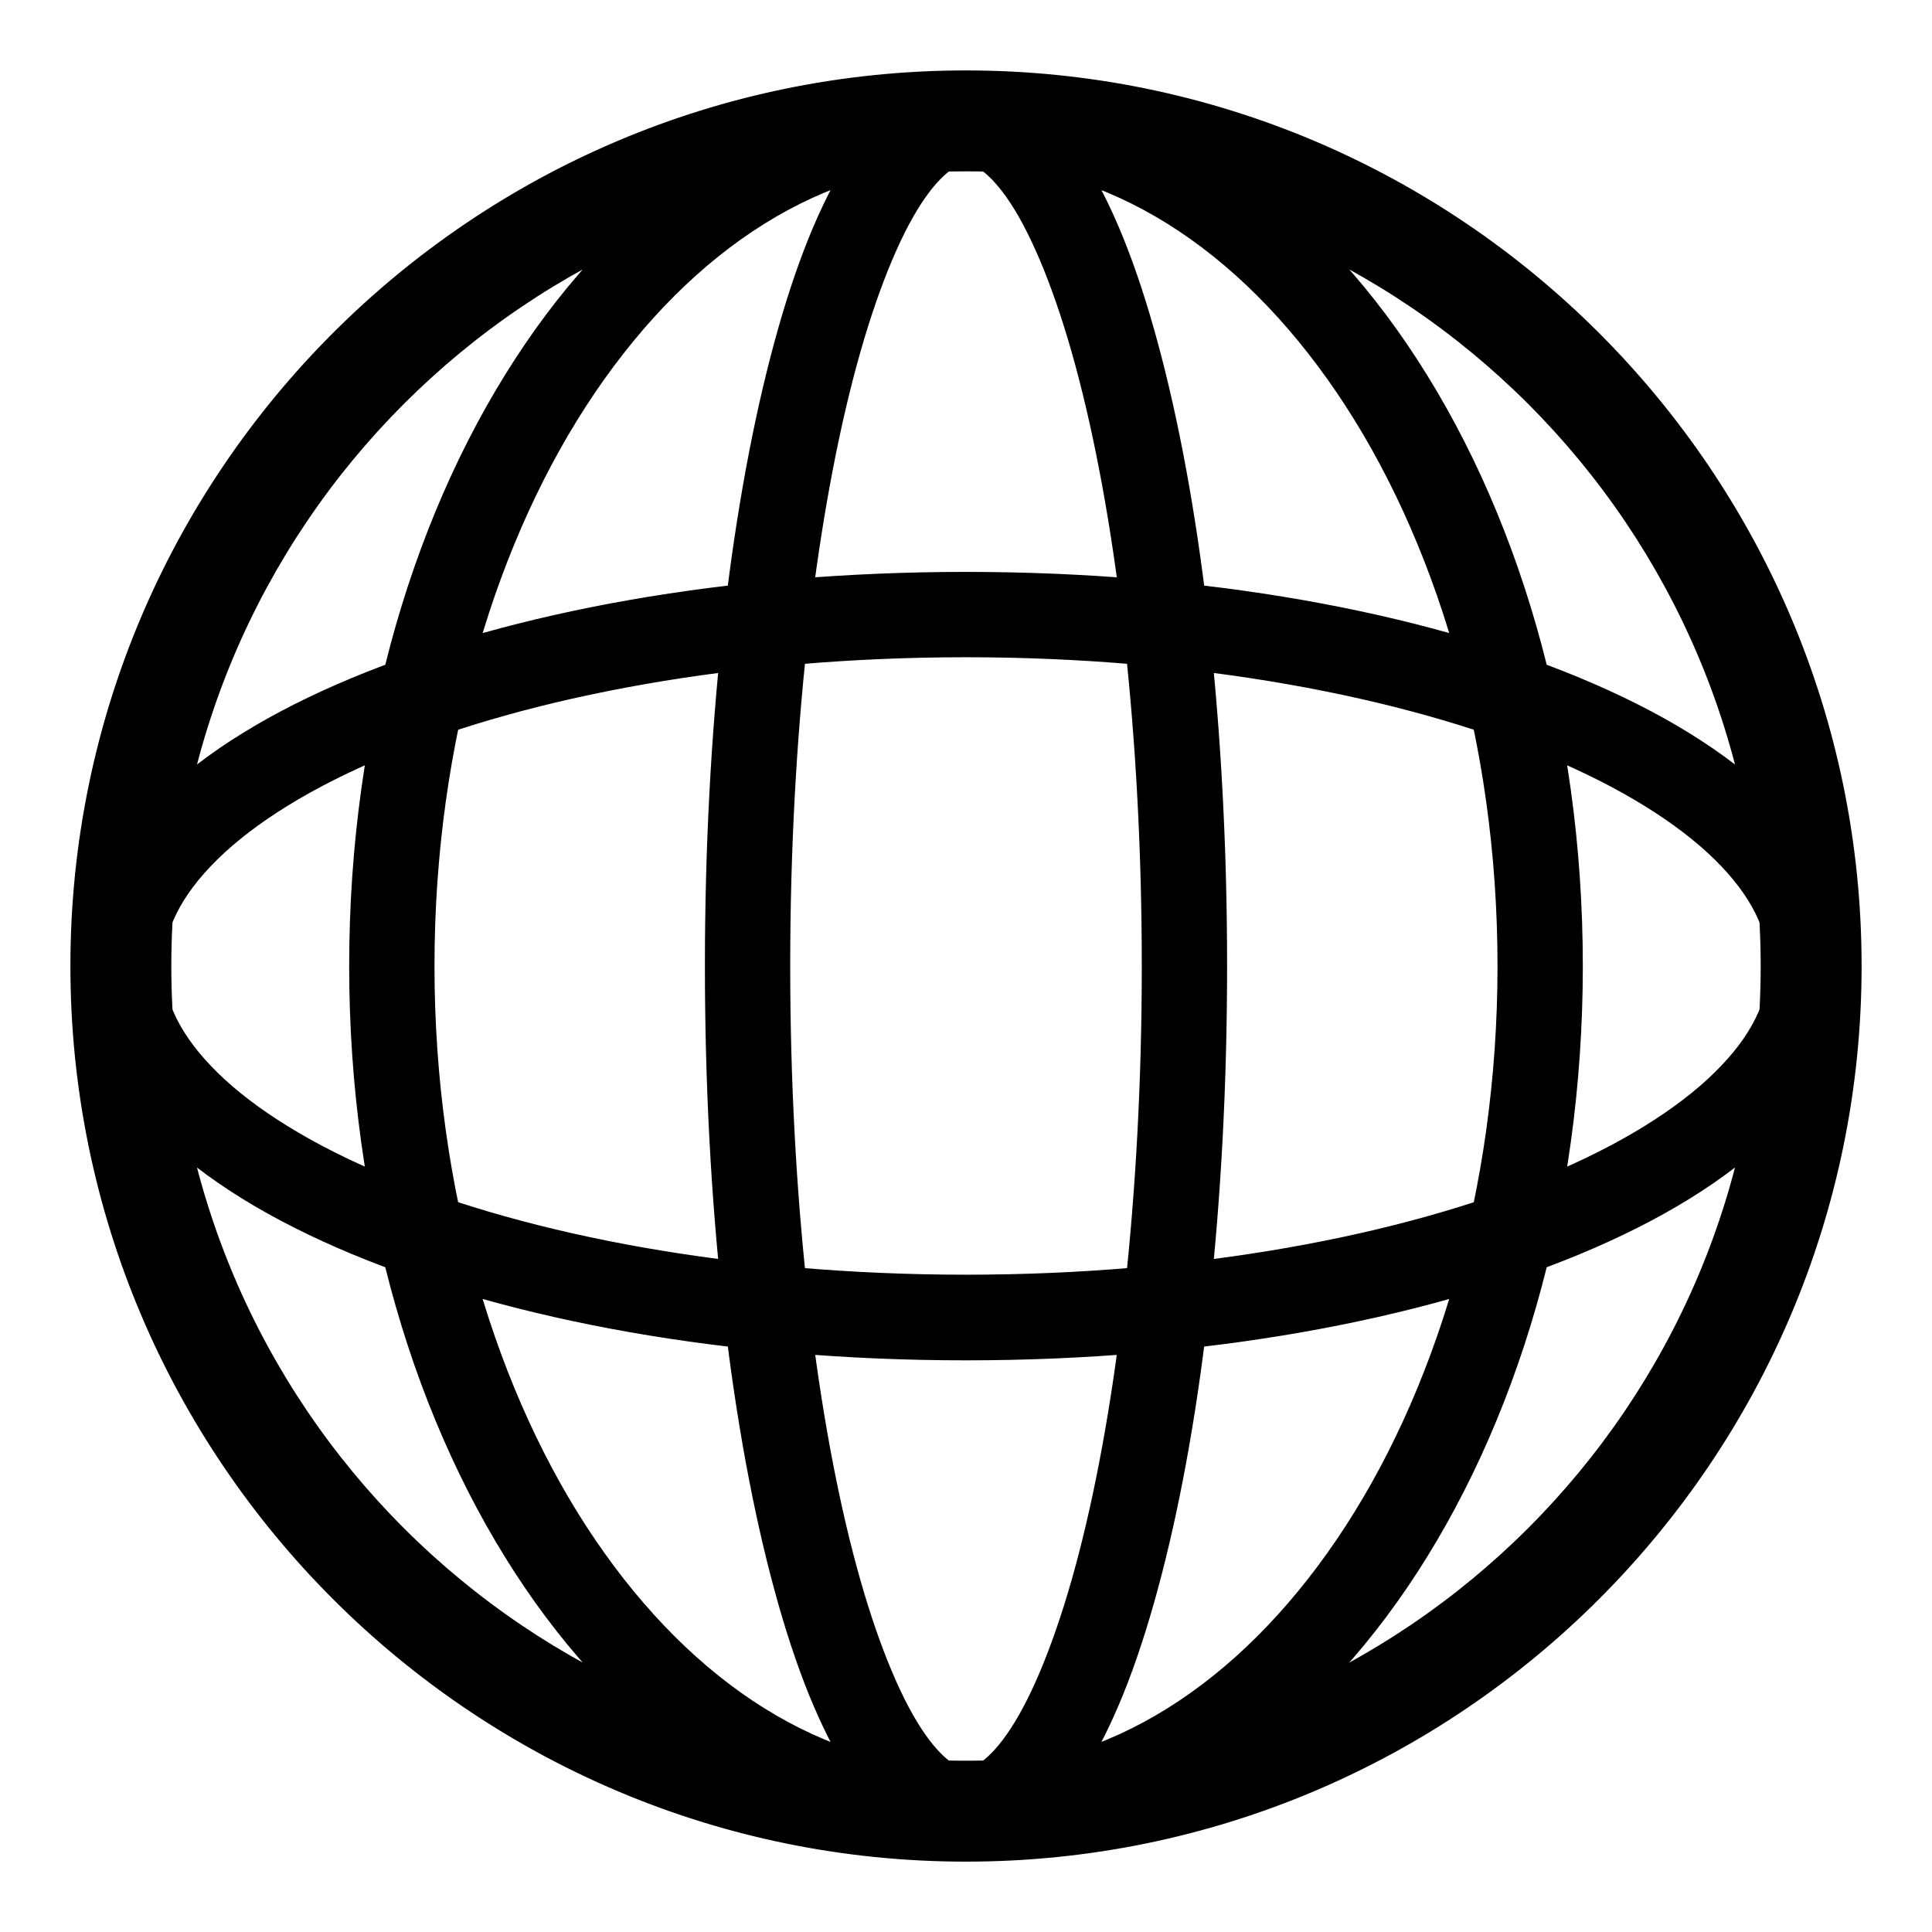
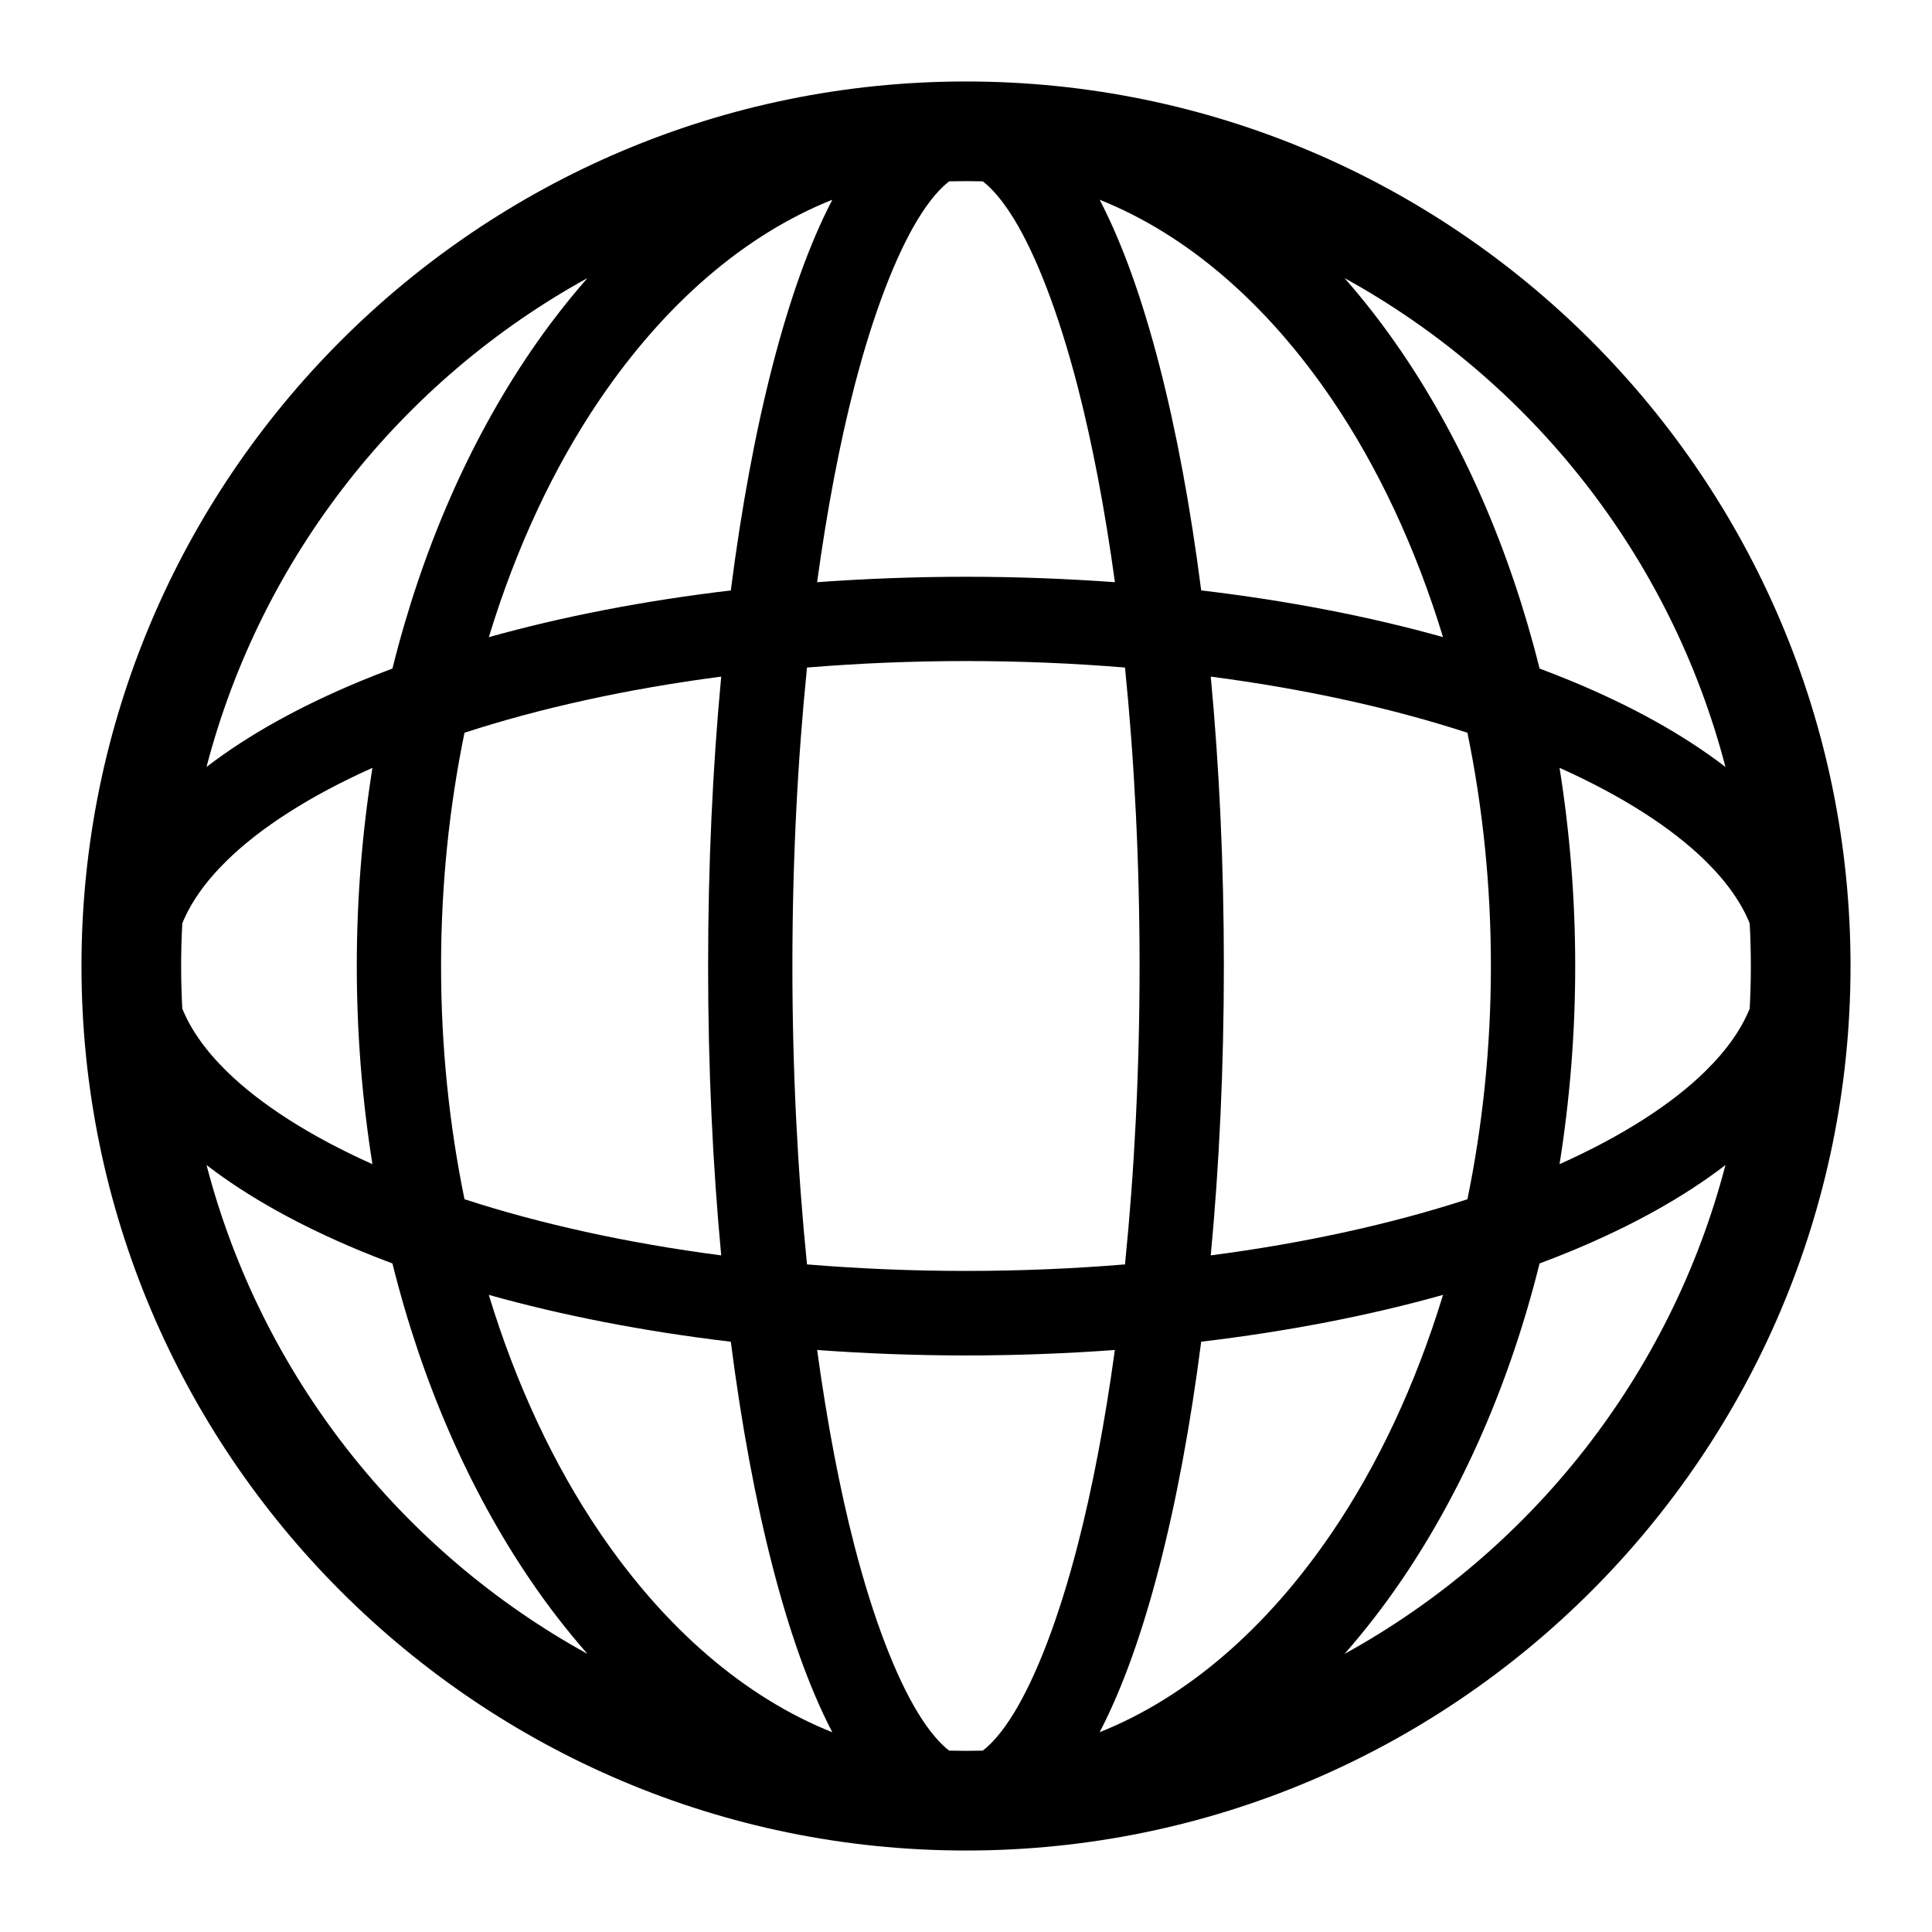
<svg xmlns="http://www.w3.org/2000/svg" width="64mm" height="64mm" viewBox="0 0 64 64" version="1.1" id="svg841">
  <defs id="defs835" />
  <g id="layer1" transform="translate(0,0)">
-     <path id="path4737-1" style="color:#000000;font-style:normal;font-variant:normal;font-weight:normal;font-stretch:normal;font-size:medium;line-height:normal;font-family:sans-serif;font-variant-ligatures:normal;font-variant-position:normal;font-variant-caps:normal;font-variant-numeric:normal;font-variant-alternates:normal;font-feature-settings:normal;text-indent:0;text-align:start;text-decoration:none;text-decoration-line:none;text-decoration-style:solid;text-decoration-color:#000000;letter-spacing:normal;word-spacing:normal;text-transform:none;writing-mode:lr-tb;direction:ltr;text-orientation:mixed;dominant-baseline:auto;baseline-shift:baseline;text-anchor:start;white-space:normal;shape-padding:0;clip-rule:nonzero;display:inline;overflow:visible;visibility:visible;opacity:1;isolation:auto;mix-blend-mode:normal;color-interpolation:sRGB;color-interpolation-filters:linearRGB;solid-color:#000000;solid-opacity:1;vector-effect:none;fill:#000000;fill-opacity:1;fill-rule:nonzero;stroke:none;stroke-width:2.828;stroke-linecap:square;stroke-linejoin:miter;stroke-miterlimit:4;stroke-dasharray:none;stroke-dashoffset:0;stroke-opacity:1;color-rendering:auto;image-rendering:auto;shape-rendering:auto;text-rendering:auto;enable-background:accumulate" d="m 32,18.945 c -7.889,0 -15.039,1.307 -20.341,3.512 -2.651,1.103 -4.846,2.431 -6.447,4.005 -1.6,1.574 -2.619,3.471 -2.619,5.538 0,2.067 1.018,3.964 2.619,5.538 1.6,1.574 3.796,2.902 6.447,4.005 5.301,2.205 12.451,3.52 20.341,3.52 7.889,0 15.039,-1.315 20.341,-3.52 2.651,-1.103 4.846,-2.431 6.447,-4.005 1.6,-1.574 2.619,-3.471 2.619,-5.538 0,-2.067 -1.018,-3.964 -2.619,-5.538 C 57.187,24.889 54.992,23.56 52.341,22.457 47.039,20.252 39.889,18.945 32,18.945 Z m 0,2.827 c 7.571,0 14.424,1.287 19.255,3.296 2.415,1.005 4.312,2.192 5.545,3.404 1.233,1.213 1.779,2.379 1.779,3.527 0,1.149 -0.546,2.315 -1.779,3.527 -1.233,1.213 -3.13,2.4 -5.545,3.404 -4.83,2.009 -11.683,3.296 -19.255,3.296 -7.571,0 -14.424,-1.287 -19.255,-3.296 -2.415,-1.005 -4.312,-2.192 -5.545,-3.404 -1.233,-1.213 -1.779,-2.379 -1.779,-3.527 0,-1.149 0.546,-2.315 1.779,-3.527 1.233,-1.213 3.13,-2.4 5.545,-3.404 4.83,-2.009 11.683,-3.296 19.255,-3.296 z m 0,-19.178 c -1.738,0 -3.035,1.261 -4.02,2.873 -0.985,1.612 -1.788,3.768 -2.465,6.385 -1.353,5.235 -2.164,12.319 -2.164,20.148 0,7.829 0.811,14.914 2.164,20.148 0.676,2.617 1.48,4.773 2.465,6.385 0.985,1.612 2.282,2.873 4.02,2.873 1.738,0 3.035,-1.261 4.02,-2.873 0.985,-1.612 1.788,-3.768 2.465,-6.385 1.353,-5.235 2.164,-12.319 2.164,-20.148 0,-7.829 -0.811,-14.914 -2.164,-20.148 C 37.809,9.234 37.005,7.079 36.02,5.467 35.035,3.855 33.738,2.594 32,2.594 Z m 0,2.827 c 0.26,0 0.864,0.304 1.61,1.525 0.746,1.221 1.501,3.166 2.133,5.615 1.266,4.897 2.08,11.808 2.08,19.44 0,7.632 -0.814,14.542 -2.08,19.44 -0.633,2.449 -1.387,4.394 -2.133,5.615 -0.746,1.221 -1.35,1.525 -1.61,1.525 -0.26,0 -0.864,-0.304 -1.61,-1.525 -0.746,-1.221 -1.501,-3.166 -2.133,-5.615 -1.266,-4.897 -2.08,-11.808 -2.08,-19.44 0,-7.632 0.814,-14.542 2.08,-19.44 0.633,-2.449 1.387,-4.394 2.133,-5.615 0.746,-1.221 1.35,-1.525 1.61,-1.525 z m 0,-2.827 c -5.815,0 -10.988,3.476 -14.618,8.819 -3.63,5.343 -5.815,12.597 -5.815,20.587 0,7.99 2.185,15.245 5.815,20.587 3.63,5.343 8.803,8.819 14.618,8.819 5.815,0 10.988,-3.476 14.618,-8.819 3.63,-5.343 5.815,-12.597 5.815,-20.587 0,-7.99 -2.185,-15.245 -5.815,-20.587 C 42.988,6.07 37.815,2.594 32,2.594 Z m 0,2.827 c 4.69,0 9.023,2.789 12.277,7.579 3.254,4.789 5.33,11.53 5.33,19.001 0,7.471 -2.076,14.211 -5.33,19.001 -3.254,4.789 -7.587,7.579 -12.277,7.579 -4.69,0 -9.03,-2.789 -12.285,-7.579 -3.254,-4.789 -5.322,-11.53 -5.322,-19.001 0,-7.471 2.068,-14.211 5.322,-19.001 3.254,-4.789 7.594,-7.579 12.285,-7.579 z m 0,-3.088 c -16.364,0 -29.668,13.304 -29.668,29.668 0,16.364 13.304,29.668 29.668,29.668 16.364,0 29.668,-13.304 29.668,-29.668 0,-16.364 -13.304,-29.668 -29.668,-29.668 z m 0,3.343 c 14.557,0 26.325,11.768 26.325,26.325 0,14.557 -11.768,26.325 -26.325,26.325 -14.557,0 -26.325,-11.768 -26.325,-26.325 0,-14.557 11.768,-26.325 26.325,-26.325 z" />
+     <path style="color:#000000;font-style:normal;font-variant:normal;font-weight:normal;font-stretch:normal;font-size:medium;line-height:normal;font-family:sans-serif;font-variant-ligatures:normal;font-variant-position:normal;font-variant-caps:normal;font-variant-numeric:normal;font-variant-alternates:normal;font-feature-settings:normal;text-indent:0;text-align:start;text-decoration:none;text-decoration-line:none;text-decoration-style:solid;text-decoration-color:#000000;letter-spacing:normal;word-spacing:normal;text-transform:none;writing-mode:lr-tb;direction:ltr;text-orientation:mixed;dominant-baseline:auto;baseline-shift:baseline;text-anchor:start;white-space:normal;shape-padding:0;clip-rule:nonzero;display:inline;overflow:visible;visibility:visible;opacity:1;isolation:auto;mix-blend-mode:normal;color-interpolation:sRGB;color-interpolation-filters:linearRGB;solid-color:#000000;solid-opacity:1;vector-effect:none;fill:#000000;fill-opacity:1;fill-rule:nonzero;stroke:none;stroke-width:2.793;stroke-linecap:square;stroke-linejoin:miter;stroke-miterlimit:4;stroke-dasharray:none;stroke-dashoffset:0;stroke-opacity:1;color-rendering:auto;image-rendering:auto;shape-rendering:auto;text-rendering:auto;enable-background:accumulate" d="m 32,2.699 c -16.162,0 -29.301,13.139 -29.301,29.301 0,16.162 13.139,29.301 29.301,29.301 16.162,0 29.301,-13.139 29.301,-29.301 C 61.301,15.838 48.162,2.699 32,2.699 Z m 0,3.301 c 0.186,0 0.371,0.003 0.556,0.007 0.284,0.219 0.637,0.6 1.034,1.248 0.737,1.206 1.482,3.127 2.107,5.545 0.487,1.884 0.905,4.073 1.236,6.486 C 35.329,19.17 33.683,19.106 32,19.106 c -1.683,0 -3.329,0.064 -4.932,0.18 0.33,-2.412 0.748,-4.602 1.235,-6.486 0.625,-2.418 1.371,-4.339 2.107,-5.545 0.396,-0.648 0.749,-1.03 1.033,-1.248 0.185,-0.004 0.371,-0.007 0.557,-0.007 z m -4.428,0.616 c -0.768,1.478 -1.417,3.319 -1.977,5.485 -0.565,2.186 -1.033,4.701 -1.386,7.458 -2.874,0.34 -5.571,0.863 -8.016,1.548 0.904,-2.968 2.156,-5.637 3.675,-7.872 2.158,-3.176 4.8,-5.46 7.705,-6.619 z m 8.856,0.001 c 2.902,1.159 5.54,3.442 7.697,6.617 1.518,2.235 2.772,4.903 3.677,7.871 -2.443,-0.685 -5.139,-1.207 -8.011,-1.547 C 39.438,16.802 38.97,14.286 38.405,12.101 37.845,9.935 37.195,8.095 36.428,6.617 Z m 8.111,2.595 C 50.707,12.608 55.341,18.433 57.158,25.407 55.76,24.332 54.051,23.391 52.089,22.575 51.735,22.428 51.37,22.285 51,22.146 50.016,18.194 48.452,14.633 46.437,11.667 45.845,10.796 45.211,9.976 44.539,9.212 Z m -25.079,5.24e-4 c -0.671,0.764 -1.306,1.584 -1.898,2.455 -2.015,2.965 -3.579,6.527 -4.562,10.479 -0.371,0.139 -0.735,0.282 -1.09,0.429 -1.961,0.816 -3.671,1.757 -5.069,2.831 C 8.659,18.433 13.293,12.608 19.46,9.212 Z M 32,21.898 c 1.804,0 3.564,0.075 5.267,0.215 0.309,3.059 0.483,6.395 0.483,9.886 0,3.492 -0.174,6.827 -0.483,9.886 -1.703,0.14 -3.463,0.216 -5.267,0.216 -1.803,0 -3.564,-0.076 -5.267,-0.216 -0.309,-3.059 -0.484,-6.394 -0.484,-9.886 0,-3.492 0.174,-6.827 0.484,-9.886 C 28.436,21.974 30.197,21.898 32,21.898 Z m -8.109,0.516 c -0.282,2.996 -0.434,6.221 -0.434,9.586 0,3.365 0.152,6.59 0.434,9.586 -3.137,-0.409 -6.012,-1.049 -8.504,-1.86 -0.501,-2.441 -0.776,-5.035 -0.776,-7.726 0,-2.692 0.274,-5.285 0.776,-7.727 2.492,-0.811 5.367,-1.45 8.504,-1.859 z m 16.217,0 c 3.136,0.409 6.01,1.048 8.502,1.859 0.503,2.441 0.778,5.035 0.778,7.727 0,2.692 -0.276,5.286 -0.778,7.727 -2.492,0.81 -5.366,1.45 -8.502,1.859 0.282,-2.996 0.434,-6.221 0.434,-9.586 0,-3.365 -0.152,-6.59 -0.434,-9.586 z M 12.337,25.436 c -0.336,2.111 -0.518,4.306 -0.518,6.564 0,2.257 0.182,4.453 0.518,6.564 -2.077,-0.929 -3.726,-1.994 -4.831,-3.08 -0.717,-0.705 -1.192,-1.393 -1.467,-2.072 -0.025,-0.468 -0.039,-0.938 -0.039,-1.412 0,-0.474 0.014,-0.944 0.039,-1.412 0.275,-0.679 0.751,-1.367 1.467,-2.072 1.105,-1.087 2.754,-2.151 4.831,-3.08 z m 39.325,0 c 2.077,0.929 3.726,1.994 4.831,3.08 0.717,0.705 1.193,1.394 1.468,2.073 0.025,0.467 0.038,0.938 0.038,1.411 0,0.474 -0.013,0.944 -0.038,1.411 -0.275,0.679 -0.751,1.368 -1.468,2.073 -1.105,1.087 -2.754,2.151 -4.831,3.08 0.336,-2.111 0.519,-4.306 0.519,-6.564 0,-2.257 -0.182,-4.453 -0.519,-6.564 z m 5.496,13.157 c -1.818,6.974 -6.452,12.799 -12.619,16.195 0.671,-0.764 1.306,-1.584 1.899,-2.455 2.015,-2.965 3.579,-6.527 4.562,-10.479 0.371,-0.139 0.735,-0.282 1.09,-0.429 1.962,-0.816 3.67,-1.757 5.069,-2.832 z m -50.317,5.23e-4 c 1.398,1.074 3.108,2.015 5.069,2.831 0.354,0.147 0.719,0.29 1.09,0.429 0.984,3.952 2.548,7.514 4.562,10.479 0.592,0.872 1.227,1.691 1.899,2.455 C 13.294,51.392 8.659,45.567 6.842,38.594 Z m 9.352,4.301 c 2.445,0.686 5.142,1.211 8.016,1.552 0.353,2.754 0.821,5.268 1.385,7.452 0.56,2.166 1.21,4.007 1.977,5.485 -2.905,-1.159 -5.547,-3.443 -7.705,-6.619 -1.518,-2.235 -2.771,-4.903 -3.674,-7.87 z m 31.609,0.001 c -0.905,2.967 -2.159,5.635 -3.677,7.869 -2.157,3.175 -4.795,5.458 -7.697,6.617 0.767,-1.478 1.417,-3.318 1.977,-5.484 0.564,-2.184 1.032,-4.698 1.386,-7.452 2.872,-0.341 5.568,-0.865 8.012,-1.551 z M 27.069,44.72 c 1.603,0.117 3.249,0.181 4.931,0.181 1.682,0 3.328,-0.064 4.931,-0.181 -0.33,2.41 -0.748,4.597 -1.235,6.479 -0.625,2.418 -1.37,4.339 -2.107,5.545 -0.396,0.648 -0.749,1.03 -1.034,1.248 -0.185,0.004 -0.37,0.007 -0.556,0.007 -0.186,0 -0.372,-0.003 -0.557,-0.007 C 31.159,57.774 30.806,57.393 30.41,56.744 29.673,55.539 28.928,53.618 28.303,51.199 27.816,49.317 27.399,47.13 27.069,44.72 Z" id="path4737-1" />
  </g>
</svg>
